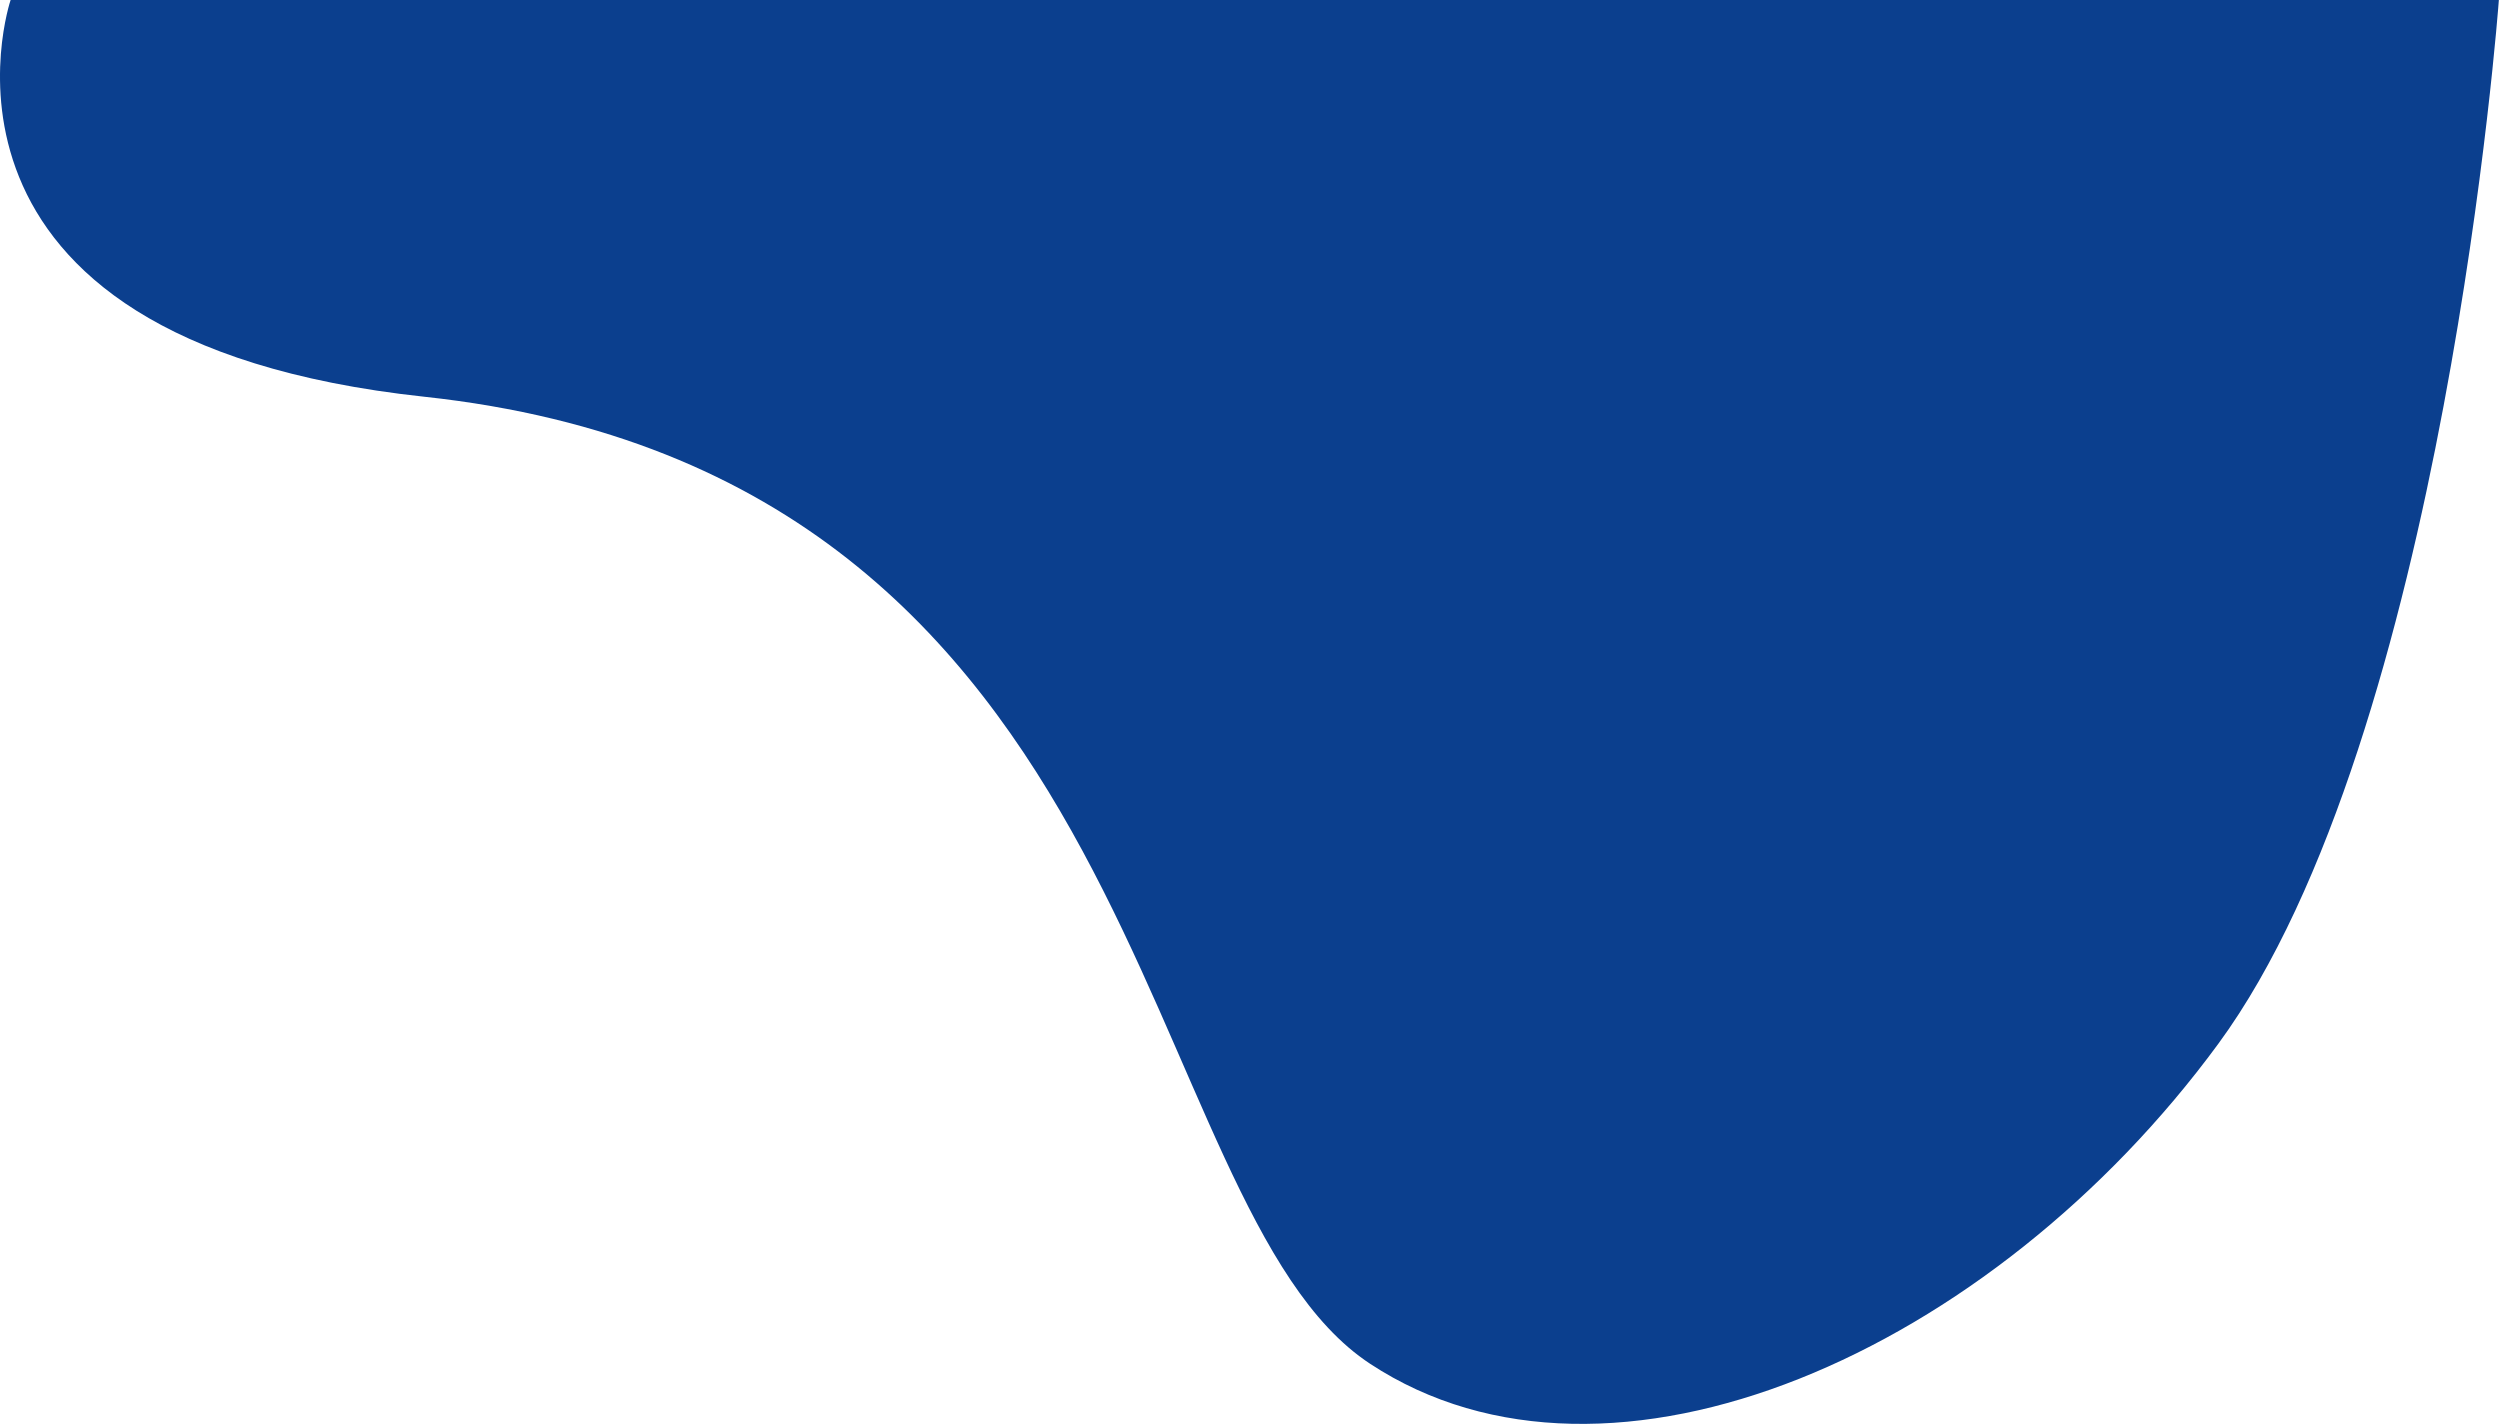
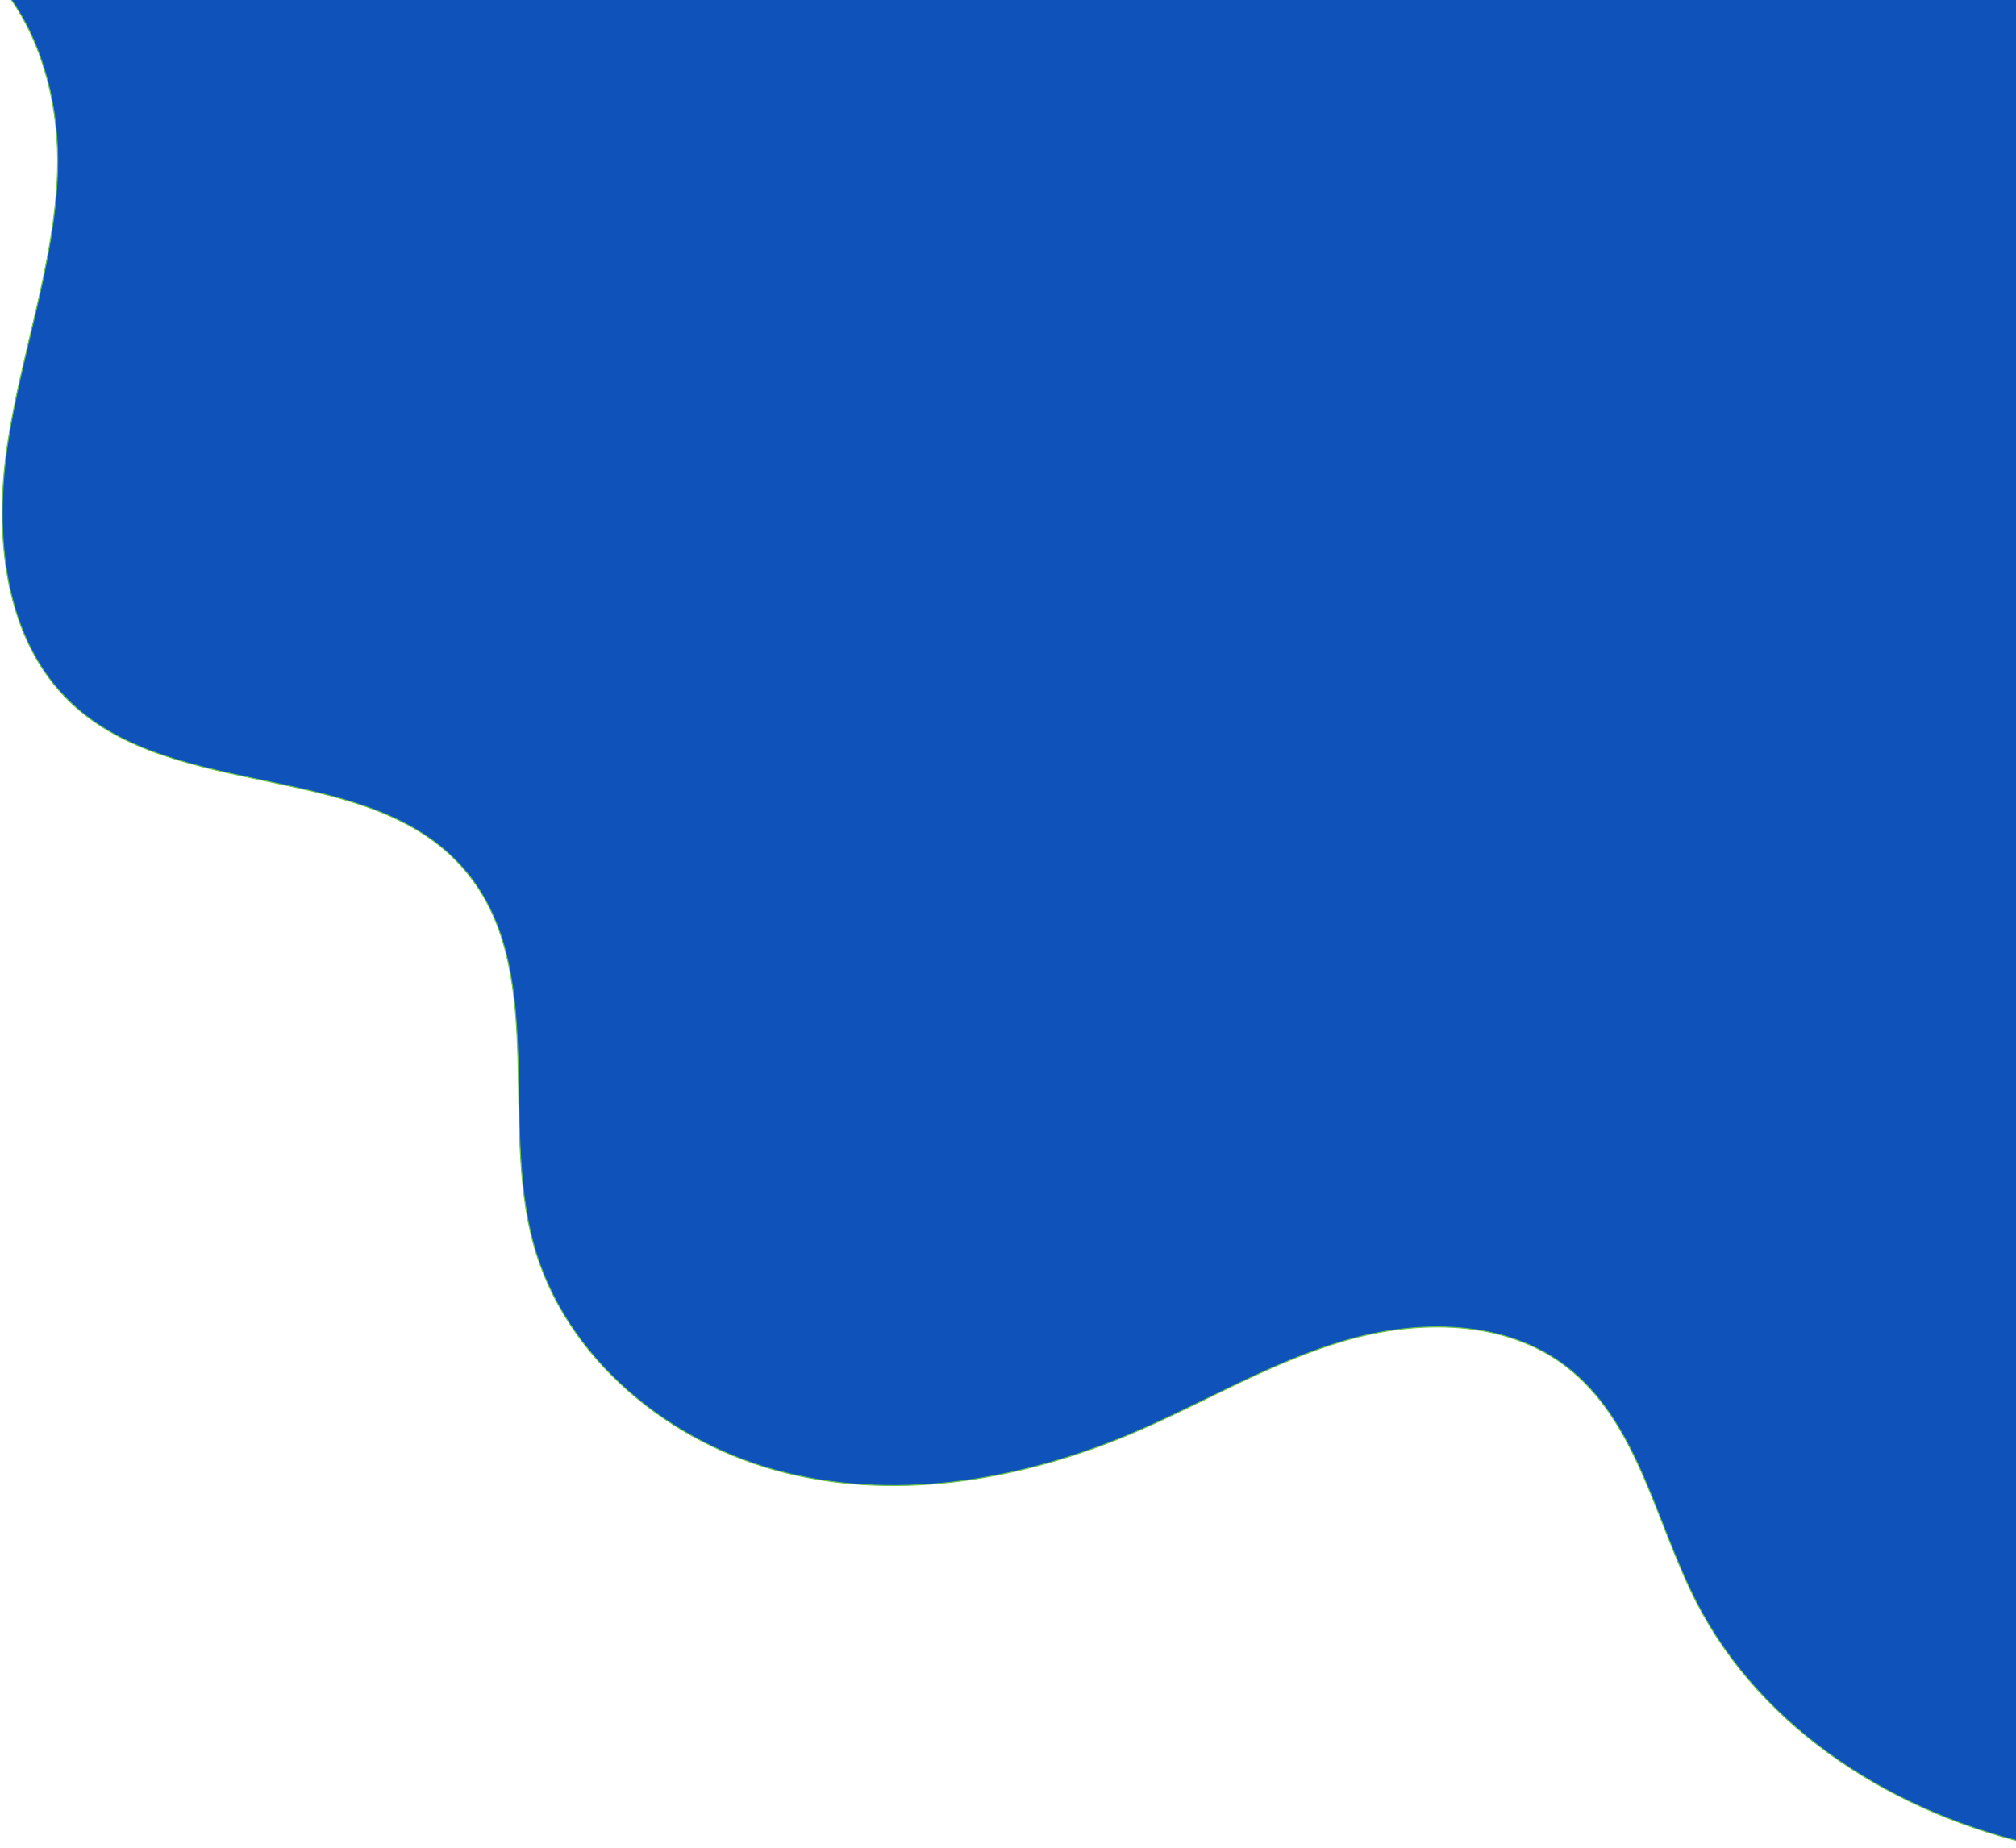
- <svg xmlns="http://www.w3.org/2000/svg" xmlns:xlink="http://www.w3.org/1999/xlink" width="1242" height="708" viewBox="0 0 1242 708">
+ <svg xmlns="http://www.w3.org/2000/svg" width="2000" height="1833" viewBox="0 0 2000 1833">
  <defs>
-     <path id="uywea" d="M494.277-10s-57.262 168.8 205.478 197.096c364.578 39.272 350.743 402.032 469.92 480.432 119.178 78.4 308.78-5.528 421.368-158.96C1703.631 355.136 1730.431-10 1730.431-10z" fill="#0b3f8e" />
+     <clipPath id="a">
+       <rect width="2000" height="1833" transform="translate(793.898 -0.276)" fill="#0f52ba" stroke="#0f52ba" stroke-width="1" />
+     </clipPath>
  </defs>
-   <use fill="url(#uyweb)" xlink:href="#uywea" transform="translate(-489 10)" />
+   <g transform="translate(-793.898 0.276)" clip-path="url(#a)">
+     <path d="M2286.333,44.005V1878.278c-140.444-30.666-274.007-113.95-339.512-241.737-41.278-80.5-58.111-179.892-130.2-234.559-60.448-45.816-145.053-46.254-217.947-25.178s-138.69,60.891-208.437,90.753c-108.828,46.691-231.7,69.013-346.685,40.689C928.507,1480,823.992,1394.733,792.888,1280.417c-33.592-123.686,14.858-274.595-69.089-371.57C629.976,800.386,438.227,842.834,334.154,744.1c-66.525-63.087-76.477-166.2-62.79-256.882s46.545-178.575,49.546-270.277c1.975-60.307-13.174-125.224-47.716-172.94Z" transform="translate(530.086 -47.101)" fill="#0f52ba" stroke="#6ac346" stroke-width="1" />
+     <path d="M2226.662,44V1824.1c-136.3-29.761-265.914-110.584-329.484-234.6-40.059-78.126-56.395-174.578-126.355-227.631-58.663-44.463-140.769-44.887-211.51-24.434s-134.594,59.092-202.281,88.072c-105.613,45.312-224.861,66.975-336.445,39.487-111.647-27.415-213.075-110.16-243.26-221.1-32.6-120.033,14.419-266.484-67.048-360.6C619.227,778.045,433.142,819.24,332.143,723.426c-64.56-61.224-74.219-161.3-60.936-249.295s45.17-173.3,48.082-262.295C321.206,153.311,306.5,90.312,272.983,44Z" transform="translate(567.236 -44.006)" fill="url(#b)" />
+   </g>
</svg>
